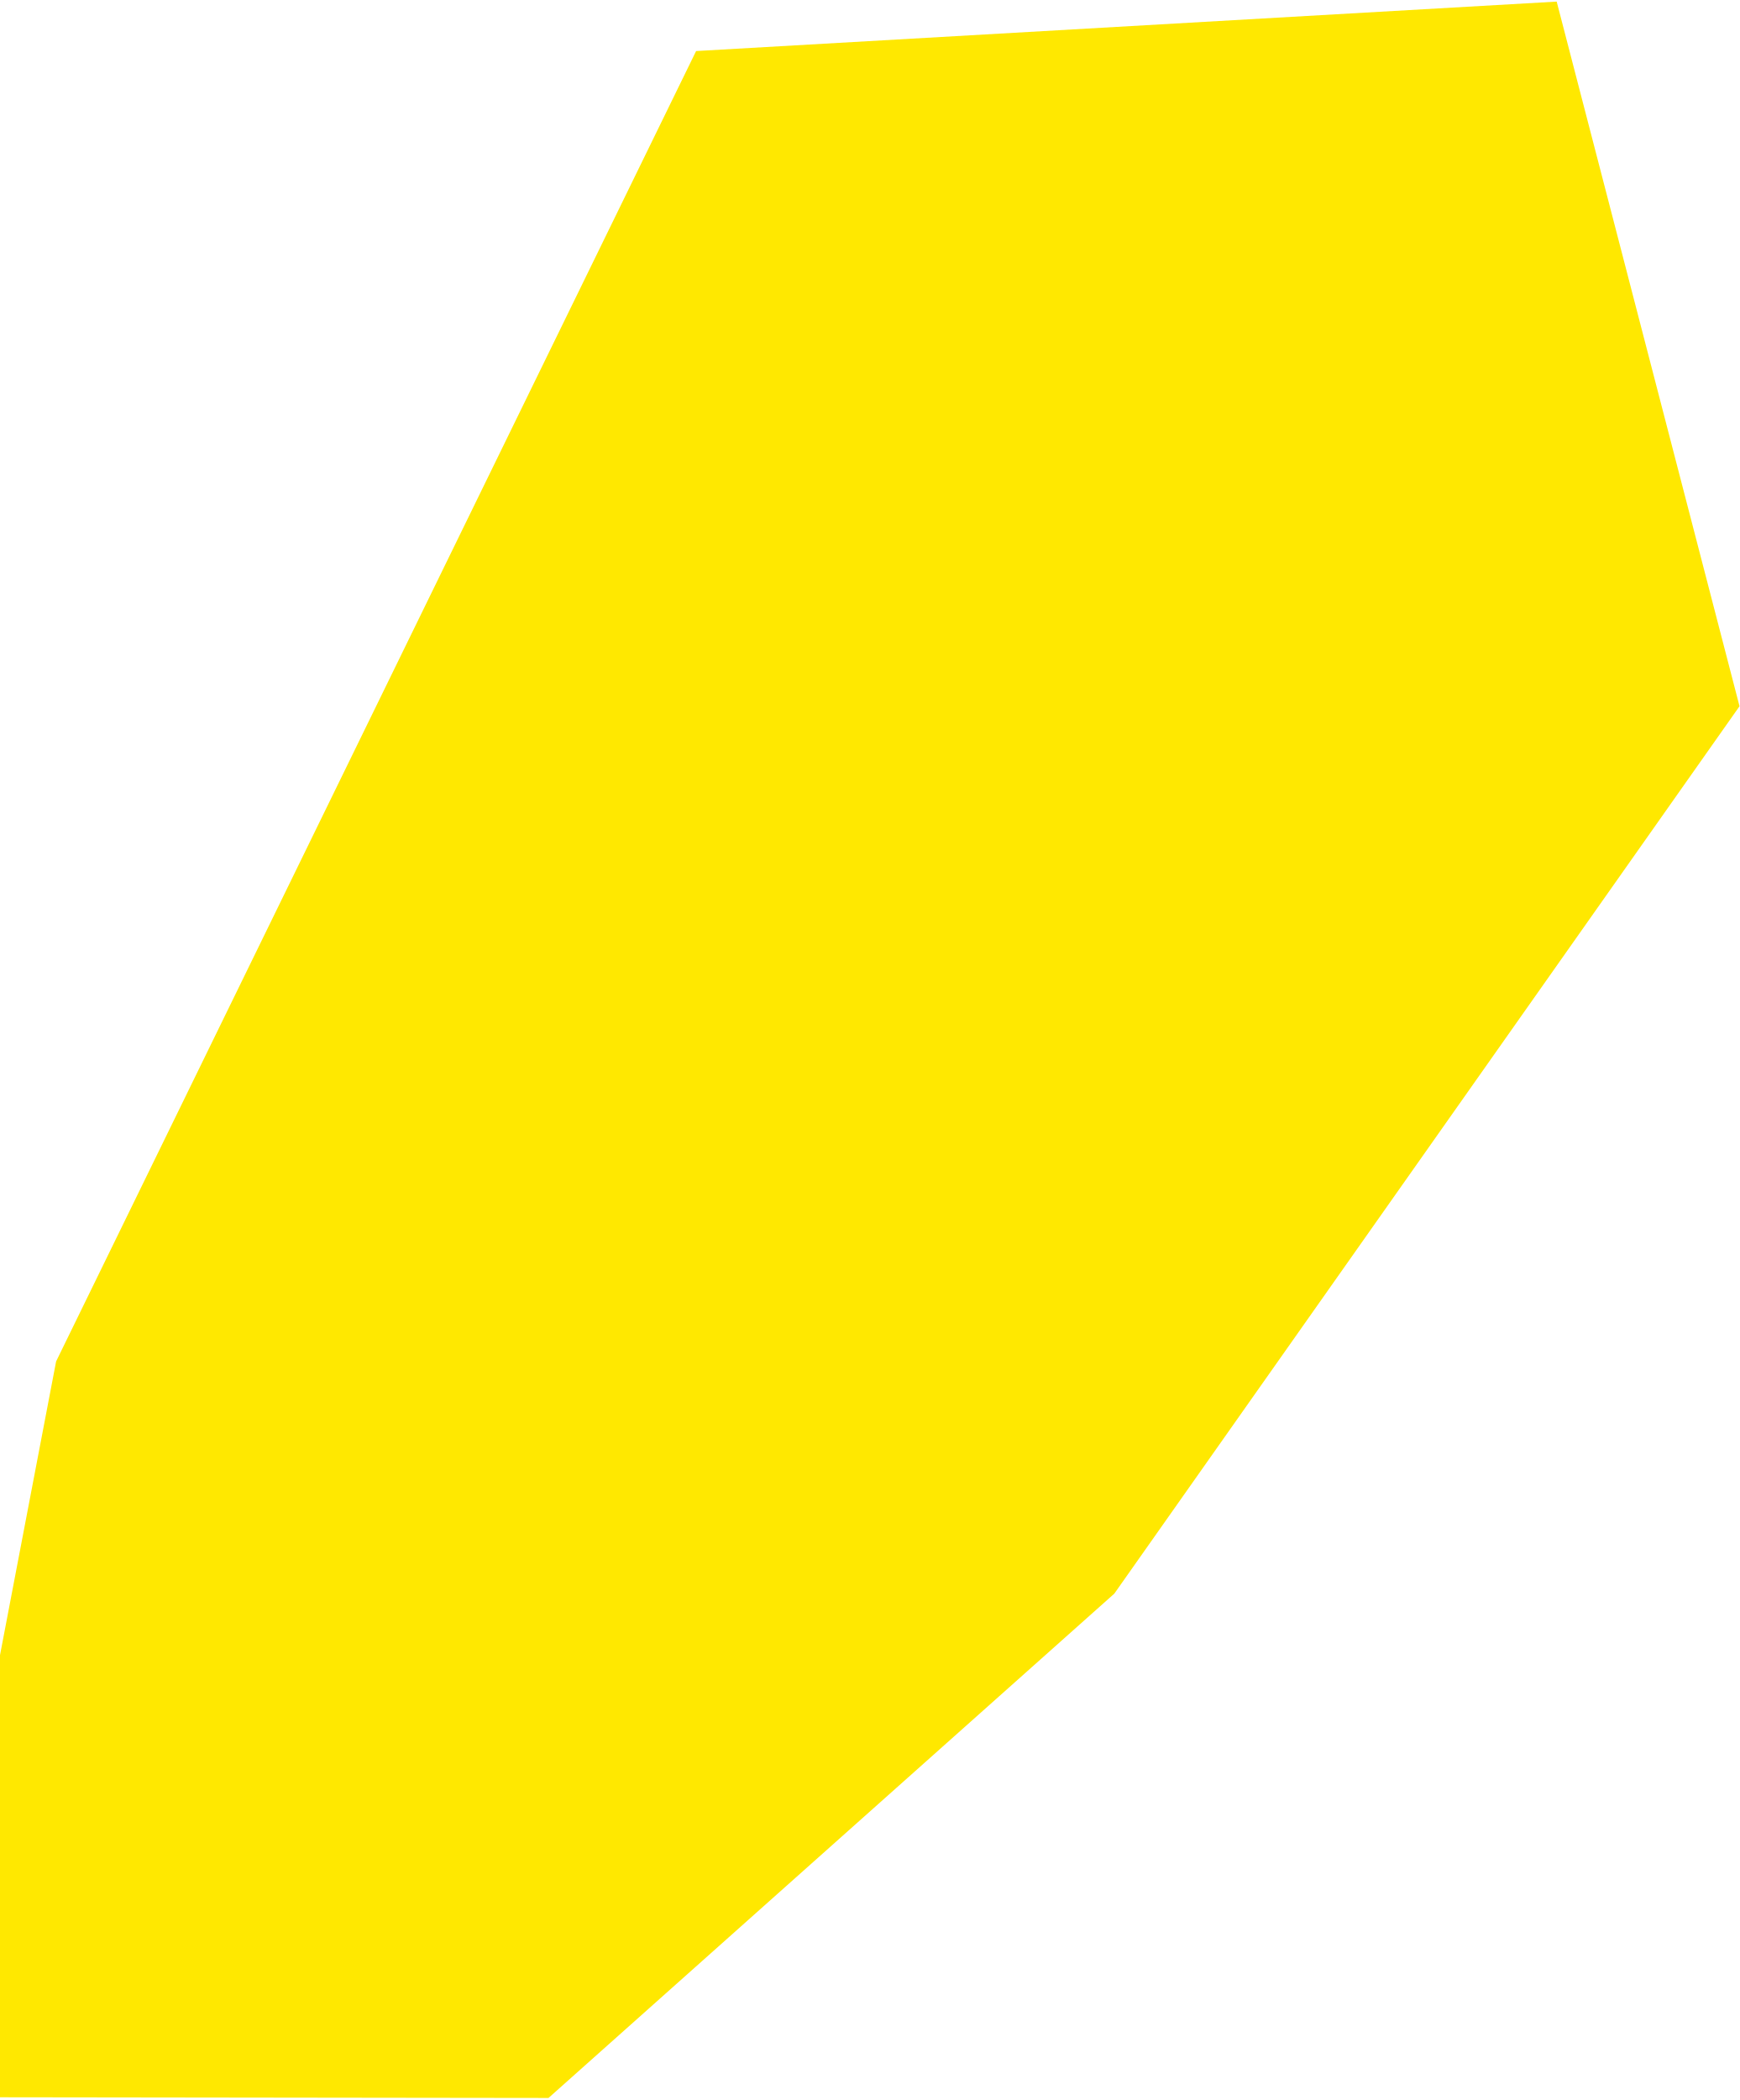
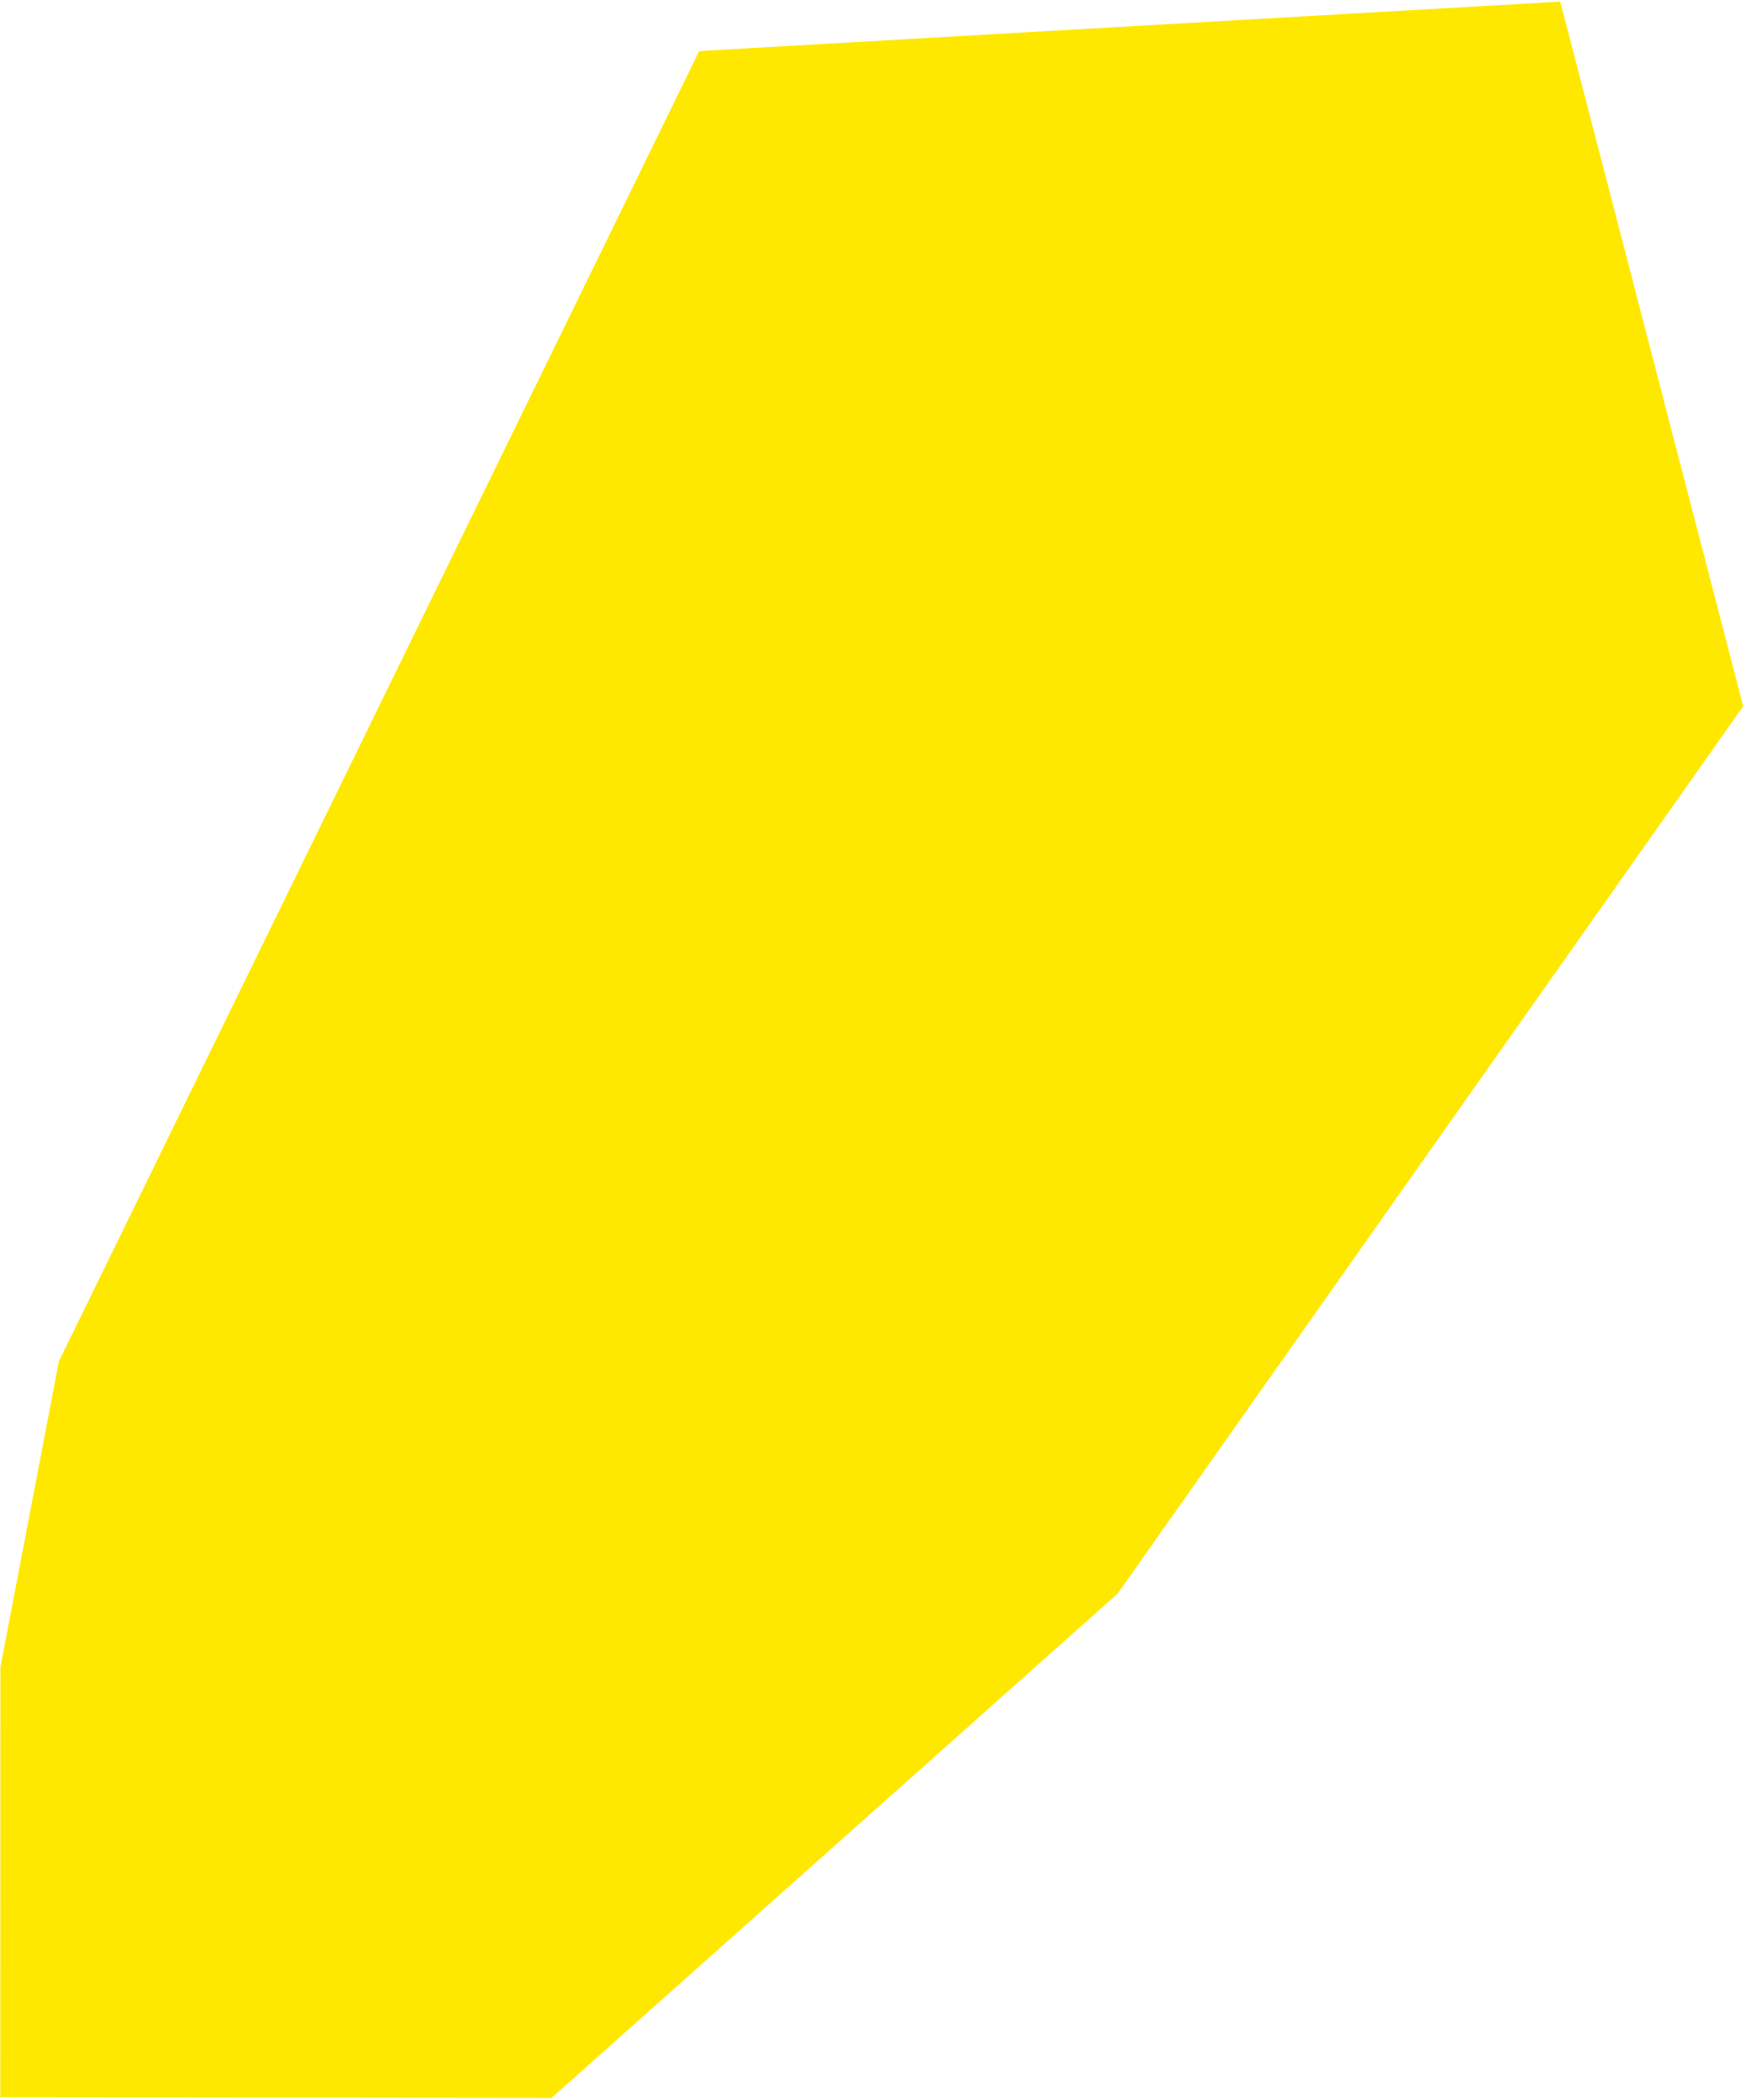
- <svg xmlns="http://www.w3.org/2000/svg" width="725" height="875" viewBox="0 0 725 875" fill="none">
+ <svg xmlns="http://www.w3.org/2000/svg" width="726" height="873.49" viewBox="0 0 725 875" fill="none">
  <path d="M23.383 567.262L290.124 21.272L648.796 0.667L725 294.267L464.425 664.013L228.601 874.154L-1 873.862L-0.943 694.595L23.383 567.262Z" fill="#FFE800" />
</svg>
